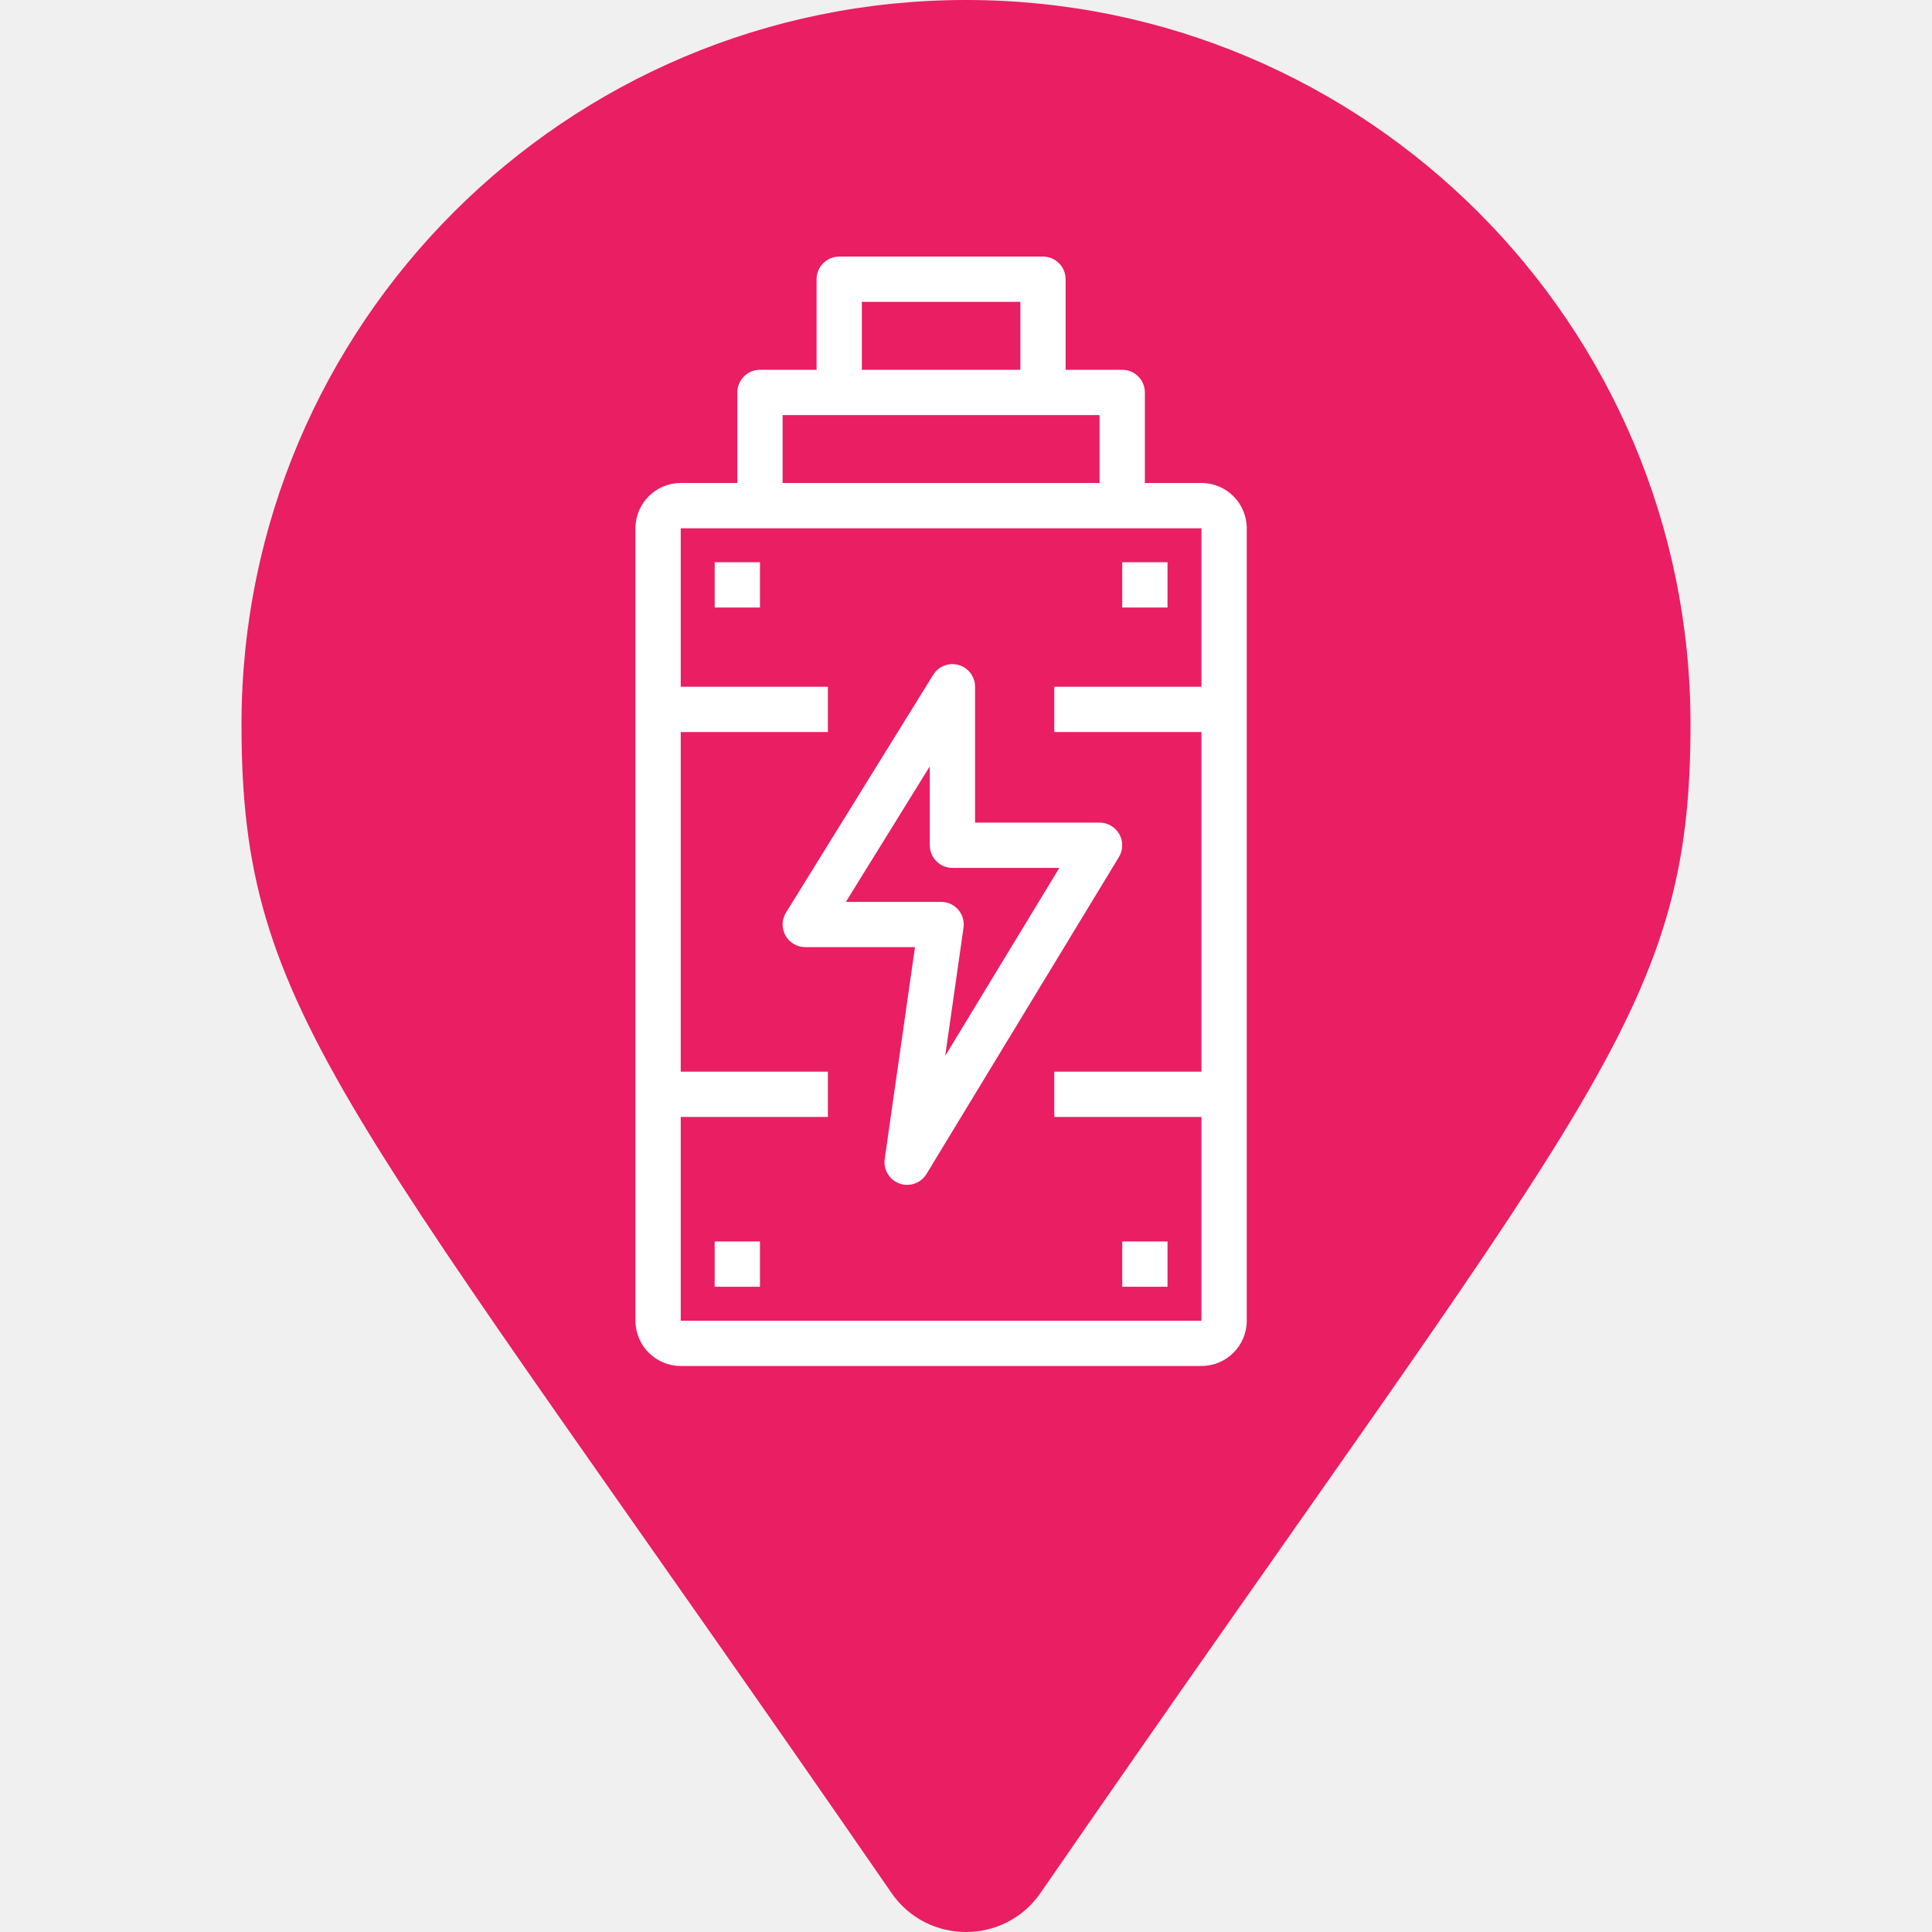
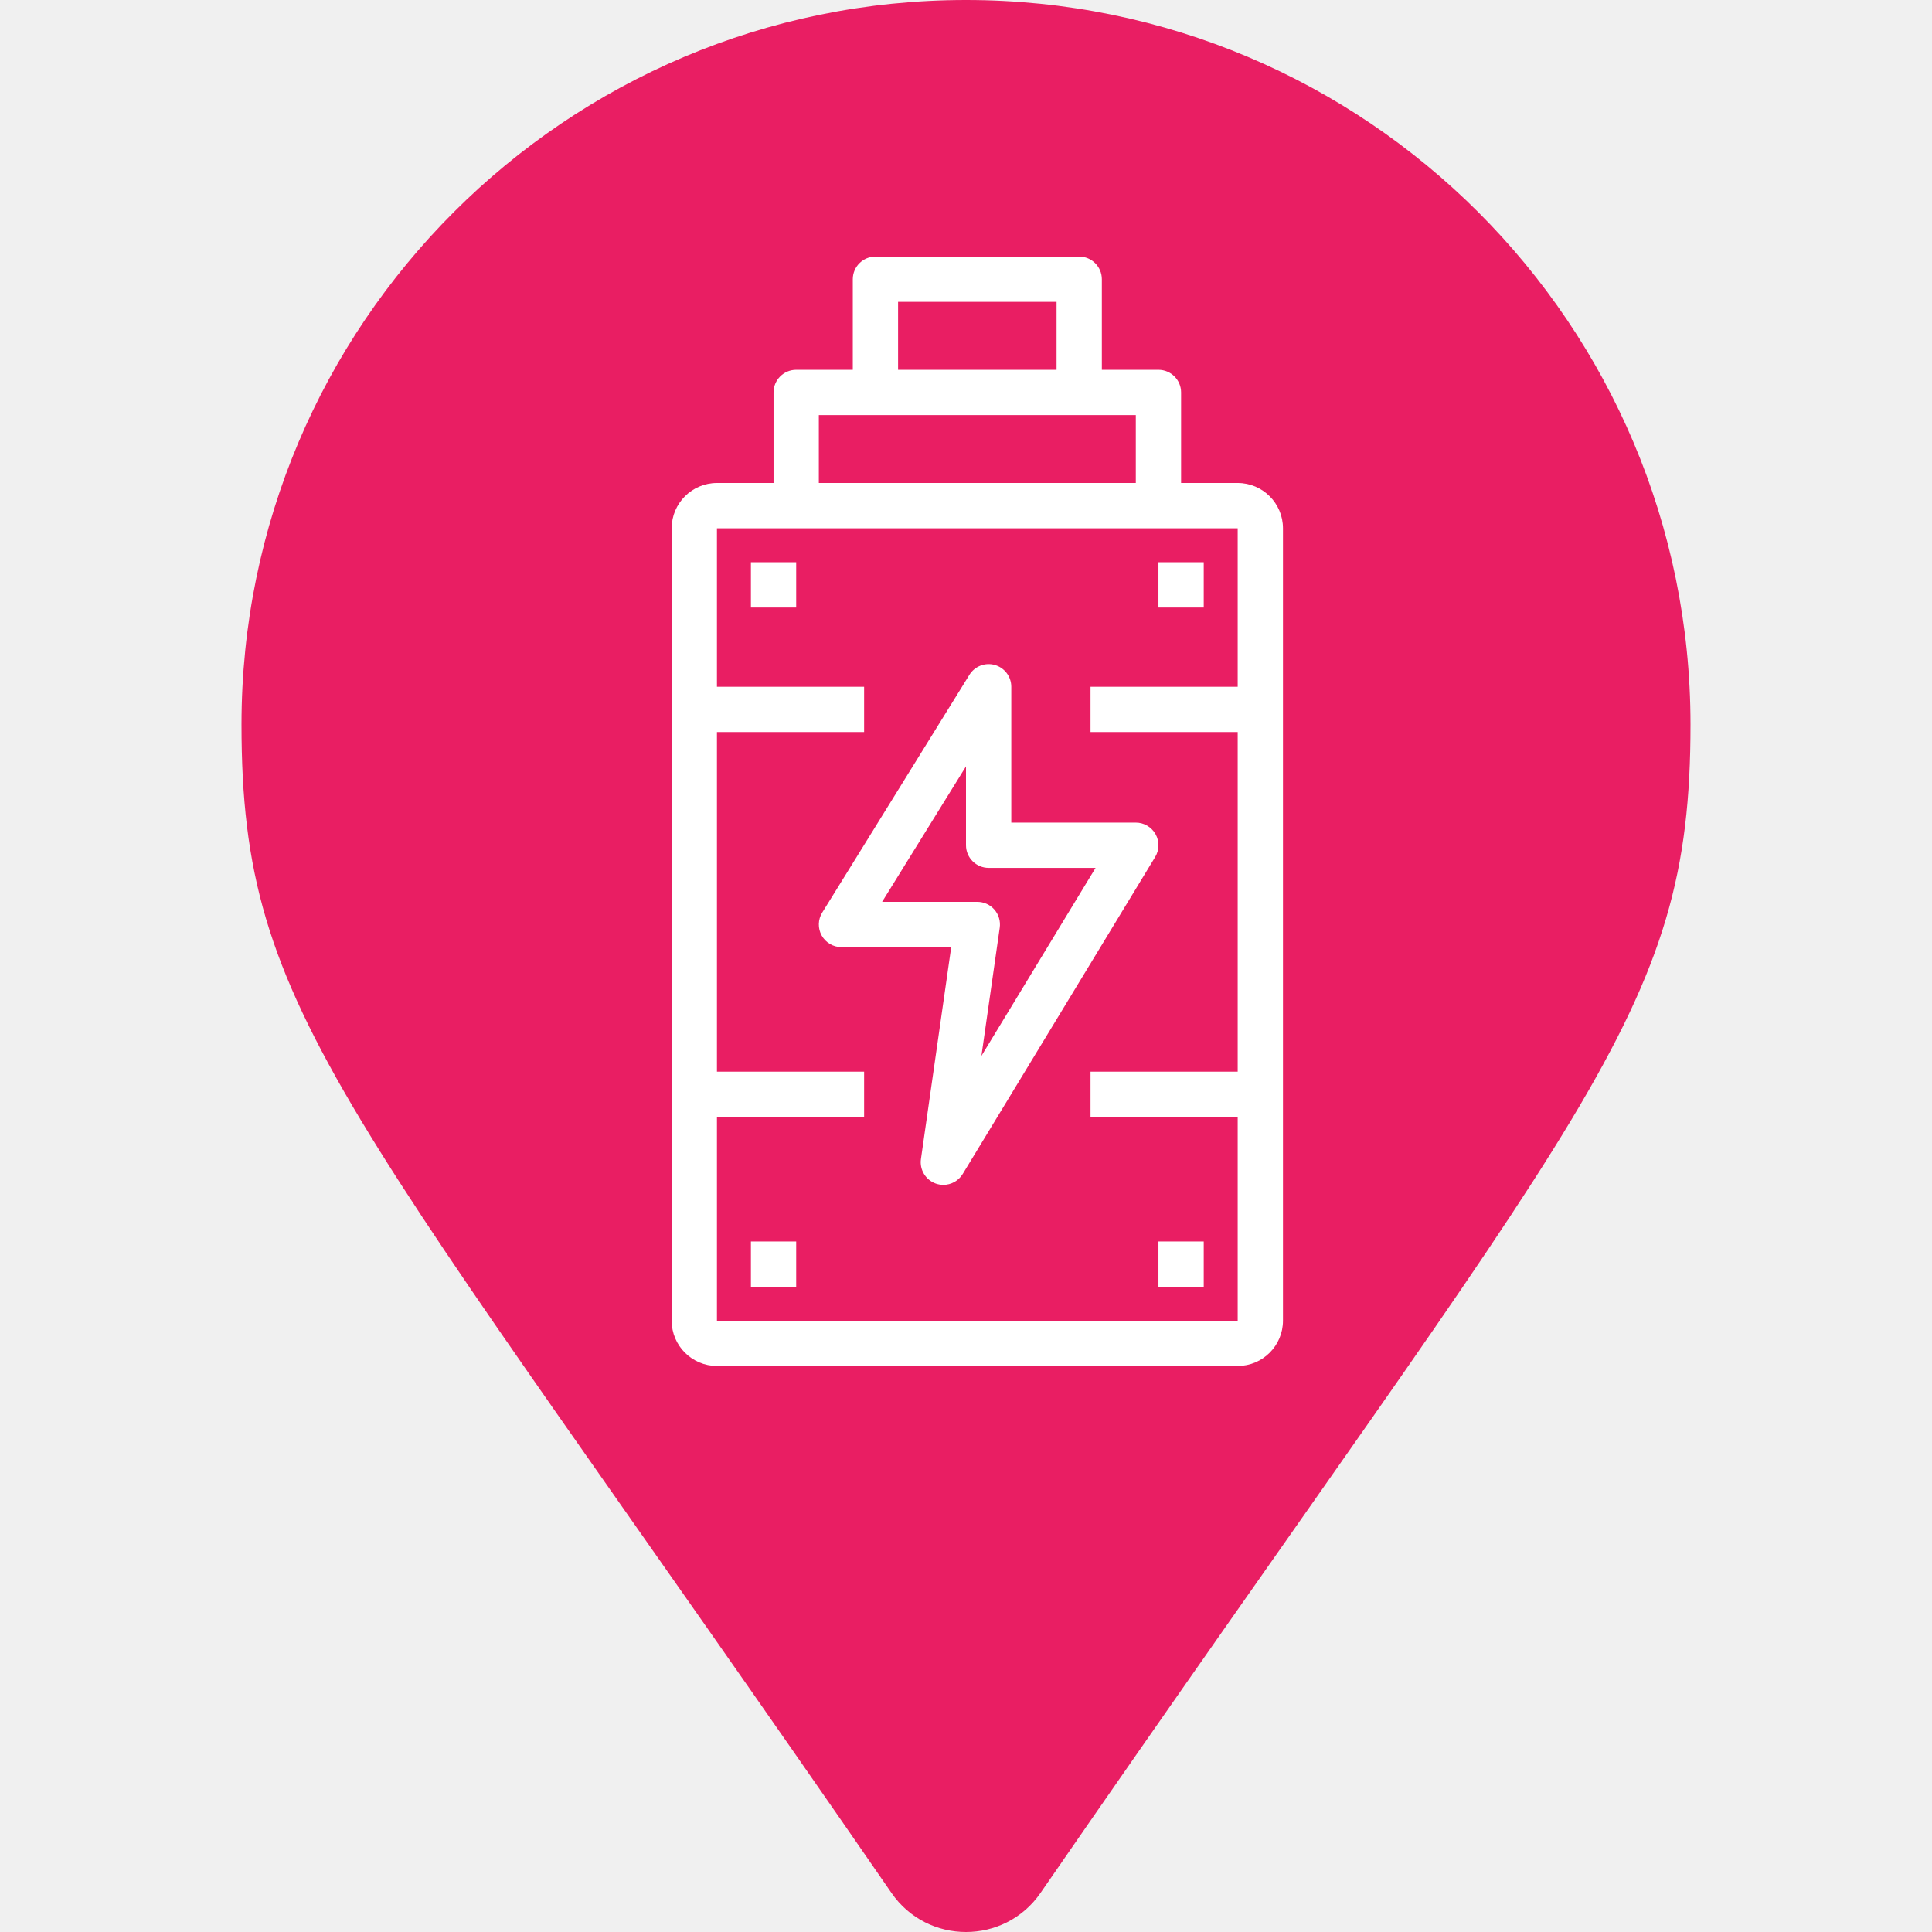
<svg xmlns="http://www.w3.org/2000/svg" viewBox="-64 -64 128 128" id="brain" class="pin">
  <g class="drop">
    <path fill="#e91e63" transform="scale(0.25) translate(-192,-256)" d="M172.268 501.67C26.97 291.031 0 269.413 0 192 0 85.961 85.961 0 192 0s192 85.961 192 192c0 77.413-26.97 99.031-172.268 309.67-9.535 13.774-29.93 13.773-39.464 0z" />
-     <path fill="#ffffff" transform="translate(0,-20) scale(0.15) translate(-256,-180)" d="M 360.00,100.00            C 360.00,100.00 335.00,100.00 335.00,100.00              335.00,100.00 335.00,60.00 335.00,60.00              335.00,54.48 330.52,50.00 325.00,50.00              325.00,50.00 300.00,50.00 300.00,50.00              300.00,50.00 300.00,10.00 300.00,10.00              300.00,4.48 295.52,0.00 290.00,0.00              290.00,0.00 200.00,0.00 200.00,0.00              194.48,0.00 190.00,4.48 190.00,10.00              190.00,10.00 190.00,50.00 190.00,50.00              190.00,50.00 165.00,50.00 165.00,50.00              159.48,50.00 155.00,54.48 155.00,60.00              155.00,60.00 155.00,100.00 155.00,100.00              155.00,100.00 130.00,100.00 130.00,100.00              118.97,100.00 110.00,108.97 110.00,120.00              110.00,120.00 110.00,470.00 110.00,470.00              110.00,481.03 118.97,490.00 130.00,490.00              130.00,490.00 360.00,490.00 360.00,490.00              371.03,490.00 380.00,481.03 380.00,470.00              380.00,470.00 380.00,120.00 380.00,120.00              380.00,108.97 371.03,100.00 360.00,100.00 Z            M 210.00,20.00            C 210.00,20.00 280.00,20.00 280.00,20.00              280.00,20.00 280.00,50.00 280.00,50.00              280.00,50.00 210.00,50.00 210.00,50.00              210.00,50.00 210.00,20.00 210.00,20.00 Z            M 175.00,70.00            C 175.00,70.00 315.00,70.00 315.00,70.00              315.00,70.00 315.00,100.00 315.00,100.00              315.00,100.00 175.00,100.00 175.00,100.00              175.00,100.00 175.00,70.00 175.00,70.00 Z            M 360.00,190.00            C 360.00,190.00 295.00,190.00 295.00,190.00              295.00,190.00 295.00,210.00 295.00,210.00              295.00,210.00 360.00,210.00 360.00,210.00              360.00,210.00 360.00,360.00 360.00,360.00              360.00,360.00 295.00,360.00 295.00,360.00              295.00,360.00 295.00,380.00 295.00,380.00              295.00,380.00 360.00,380.00 360.00,380.00              360.00,380.00 360.00,470.00 360.00,470.00              360.00,470.00 130.00,470.00 130.00,470.00              130.00,470.00 130.00,380.00 130.00,380.00              130.00,380.00 195.00,380.00 195.00,380.00              195.00,380.00 195.00,360.00 195.00,360.00              195.00,360.00 130.00,360.00 130.00,360.00              130.00,360.00 130.00,210.00 130.00,210.00              130.00,210.00 195.00,210.00 195.00,210.00              195.00,210.00 195.00,190.00 195.00,190.00              195.00,190.00 130.00,190.00 130.00,190.00              130.00,190.00 130.00,120.00 130.00,120.00              130.00,120.00 360.00,120.00 360.00,120.00              360.00,120.00 360.00,190.00 360.00,190.00 Z            M 345.00,435.00            C 345.00,435.00 345.00,455.00 345.00,455.00              345.00,455.00 325.00,455.00 325.00,455.00              325.00,455.00 325.00,435.00 325.00,435.00              325.00,435.00 345.00,435.00 345.00,435.00 Z            M 165.00,435.00            C 165.00,435.00 165.00,455.00 165.00,455.00              165.00,455.00 145.00,455.00 145.00,455.00              145.00,455.00 145.00,435.00 145.00,435.00              145.00,435.00 165.00,435.00 165.00,435.00 Z            M 345.00,135.00            C 345.00,135.00 345.00,155.00 345.00,155.00              345.00,155.00 325.00,155.00 325.00,155.00              325.00,155.00 325.00,135.00 325.00,135.00              325.00,135.00 345.00,135.00 345.00,135.00 Z            M 165.00,135.00            C 165.00,135.00 165.00,155.00 165.00,155.00              165.00,155.00 145.00,155.00 145.00,155.00              145.00,155.00 145.00,135.00 145.00,135.00              145.00,135.00 165.00,135.00 165.00,135.00 Z            M 176.26,299.87            C 178.03,303.03 181.37,305.00 185.00,305.00              185.00,305.00 233.47,305.00 233.47,305.00              233.47,305.00 220.10,398.59 220.10,398.59              219.43,403.29 222.16,407.81 226.63,409.42              227.74,409.81 228.87,410.00 230.00,410.00              233.41,410.00 236.69,408.25 238.55,405.19              238.55,405.19 323.55,265.19 323.55,265.19              325.42,262.10 325.49,258.24 323.71,255.10              321.94,251.95 318.61,250.00 315.00,250.00              315.00,250.00 260.00,250.00 260.00,250.00              260.00,250.00 260.00,190.00 260.00,190.00              260.00,185.53 257.04,181.60 252.74,180.38              248.44,179.16 243.85,180.94 241.50,184.74              241.50,184.74 176.50,289.74 176.50,289.74              174.59,292.82 174.50,296.70 176.26,299.87 Z            M 240.00,225.15            C 240.00,225.15 240.00,260.00 240.00,260.00              240.00,265.52 244.48,270.00 250.00,270.00              250.00,270.00 297.23,270.00 297.23,270.00              297.23,270.00 246.81,353.05 246.81,353.05              246.81,353.05 254.90,296.41 254.90,296.41              255.31,293.54 254.45,290.64 252.56,288.45              250.66,286.26 247.90,285.00 245.00,285.00              245.00,285.00 202.95,285.00 202.95,285.00              202.95,285.00 240.00,225.15 240.00,225.15 Z" />
+     <path fill="#ffffff" transform="translate(0,-20) scale(0.15) translate(-240,-180)" d="M 360.00,100.00            C 360.00,100.00 335.00,100.00 335.00,100.00              335.00,100.00 335.00,60.00 335.00,60.00              335.00,54.48 330.52,50.00 325.00,50.00              325.00,50.00 300.00,50.00 300.00,50.00              300.00,50.00 300.00,10.00 300.00,10.00              300.00,4.48 295.52,0.00 290.00,0.00              290.00,0.00 200.00,0.00 200.00,0.00              194.48,0.00 190.00,4.48 190.00,10.00              190.00,10.00 190.00,50.00 190.00,50.00              190.00,50.00 165.00,50.00 165.00,50.00              159.48,50.00 155.00,54.48 155.00,60.00              155.00,60.00 155.00,100.00 155.00,100.00              155.00,100.00 130.00,100.00 130.00,100.00              118.97,100.00 110.00,108.97 110.00,120.00              110.00,120.00 110.00,470.00 110.00,470.00              110.00,481.03 118.97,490.00 130.00,490.00              130.00,490.00 360.00,490.00 360.00,490.00              371.03,490.00 380.00,481.03 380.00,470.00              380.00,470.00 380.00,120.00 380.00,120.00              380.00,108.97 371.03,100.00 360.00,100.00 Z            M 210.00,20.00            C 210.00,20.00 280.00,20.00 280.00,20.00              280.00,20.00 280.00,50.00 280.00,50.00              280.00,50.00 210.00,50.00 210.00,50.00              210.00,50.00 210.00,20.00 210.00,20.00 Z            M 175.00,70.00            C 175.00,70.00 315.00,70.00 315.00,70.00              315.00,70.00 315.00,100.00 315.00,100.00              315.00,100.00 175.00,100.00 175.00,100.00              175.00,100.00 175.00,70.00 175.00,70.00 Z            M 360.00,190.00            C 360.00,190.00 295.00,190.00 295.00,190.00              295.00,190.00 295.00,210.00 295.00,210.00              295.00,210.00 360.00,210.00 360.00,210.00              360.00,210.00 360.00,360.00 360.00,360.00              360.00,360.00 295.00,360.00 295.00,360.00              295.00,360.00 295.00,380.00 295.00,380.00              295.00,380.00 360.00,380.00 360.00,380.00              360.00,380.00 360.00,470.00 360.00,470.00              360.00,470.00 130.00,470.00 130.00,470.00              130.00,470.00 130.00,380.00 130.00,380.00              130.00,380.00 195.00,380.00 195.00,380.00              195.00,380.00 195.00,360.00 195.00,360.00              195.00,360.00 130.00,360.00 130.00,360.00              130.00,360.00 130.00,210.00 130.00,210.00              130.00,210.00 195.00,210.00 195.00,210.00              195.00,210.00 195.00,190.00 195.00,190.00              195.00,190.00 130.00,190.00 130.00,190.00              130.00,190.00 130.00,120.00 130.00,120.00              130.00,120.00 360.00,120.00 360.00,120.00              360.00,120.00 360.00,190.00 360.00,190.00 Z            M 345.00,435.00            C 345.00,435.00 345.00,455.00 345.00,455.00              345.00,455.00 325.00,455.00 325.00,455.00              325.00,455.00 325.00,435.00 325.00,435.00              325.00,435.00 345.00,435.00 345.00,435.00 Z            M 165.00,435.00            C 165.00,435.00 165.00,455.00 165.00,455.00              165.00,455.00 145.00,455.00 145.00,455.00              145.00,455.00 145.00,435.00 145.00,435.00              145.00,435.00 165.00,435.00 165.00,435.00 Z            M 345.00,135.00            C 345.00,135.00 345.00,155.00 345.00,155.00              345.00,155.00 325.00,155.00 325.00,155.00              325.00,155.00 325.00,135.00 325.00,135.00              325.00,135.00 345.00,135.00 345.00,135.00 Z            M 165.00,135.00            C 165.00,135.00 165.00,155.00 165.00,155.00              165.00,155.00 145.00,155.00 145.00,155.00              145.00,155.00 145.00,135.00 145.00,135.00              145.00,135.00 165.00,135.00 165.00,135.00 Z            M 176.26,299.87            C 178.03,303.03 181.37,305.00 185.00,305.00              185.00,305.00 233.47,305.00 233.47,305.00              233.47,305.00 220.10,398.59 220.10,398.59              219.43,403.29 222.16,407.81 226.63,409.42              227.74,409.81 228.87,410.00 230.00,410.00              233.41,410.00 236.69,408.25 238.55,405.19              238.55,405.19 323.55,265.19 323.55,265.19              325.42,262.10 325.49,258.24 323.71,255.10              321.94,251.95 318.61,250.00 315.00,250.00              315.00,250.00 260.00,250.00 260.00,250.00              260.00,250.00 260.00,190.00 260.00,190.00              260.00,185.53 257.04,181.60 252.74,180.38              248.44,179.16 243.85,180.94 241.50,184.74              241.50,184.74 176.50,289.74 176.50,289.74              174.59,292.82 174.50,296.70 176.26,299.87 Z            M 240.00,225.15            C 240.00,225.15 240.00,260.00 240.00,260.00              240.00,265.52 244.48,270.00 250.00,270.00              250.00,270.00 297.23,270.00 297.23,270.00              297.23,270.00 246.81,353.05 246.81,353.05              246.81,353.05 254.90,296.41 254.90,296.41              255.31,293.54 254.45,290.64 252.56,288.45              250.66,286.26 247.90,285.00 245.00,285.00              245.00,285.00 202.95,285.00 202.95,285.00              202.95,285.00 240.00,225.15 240.00,225.15 Z" />
  </g>
</svg>
